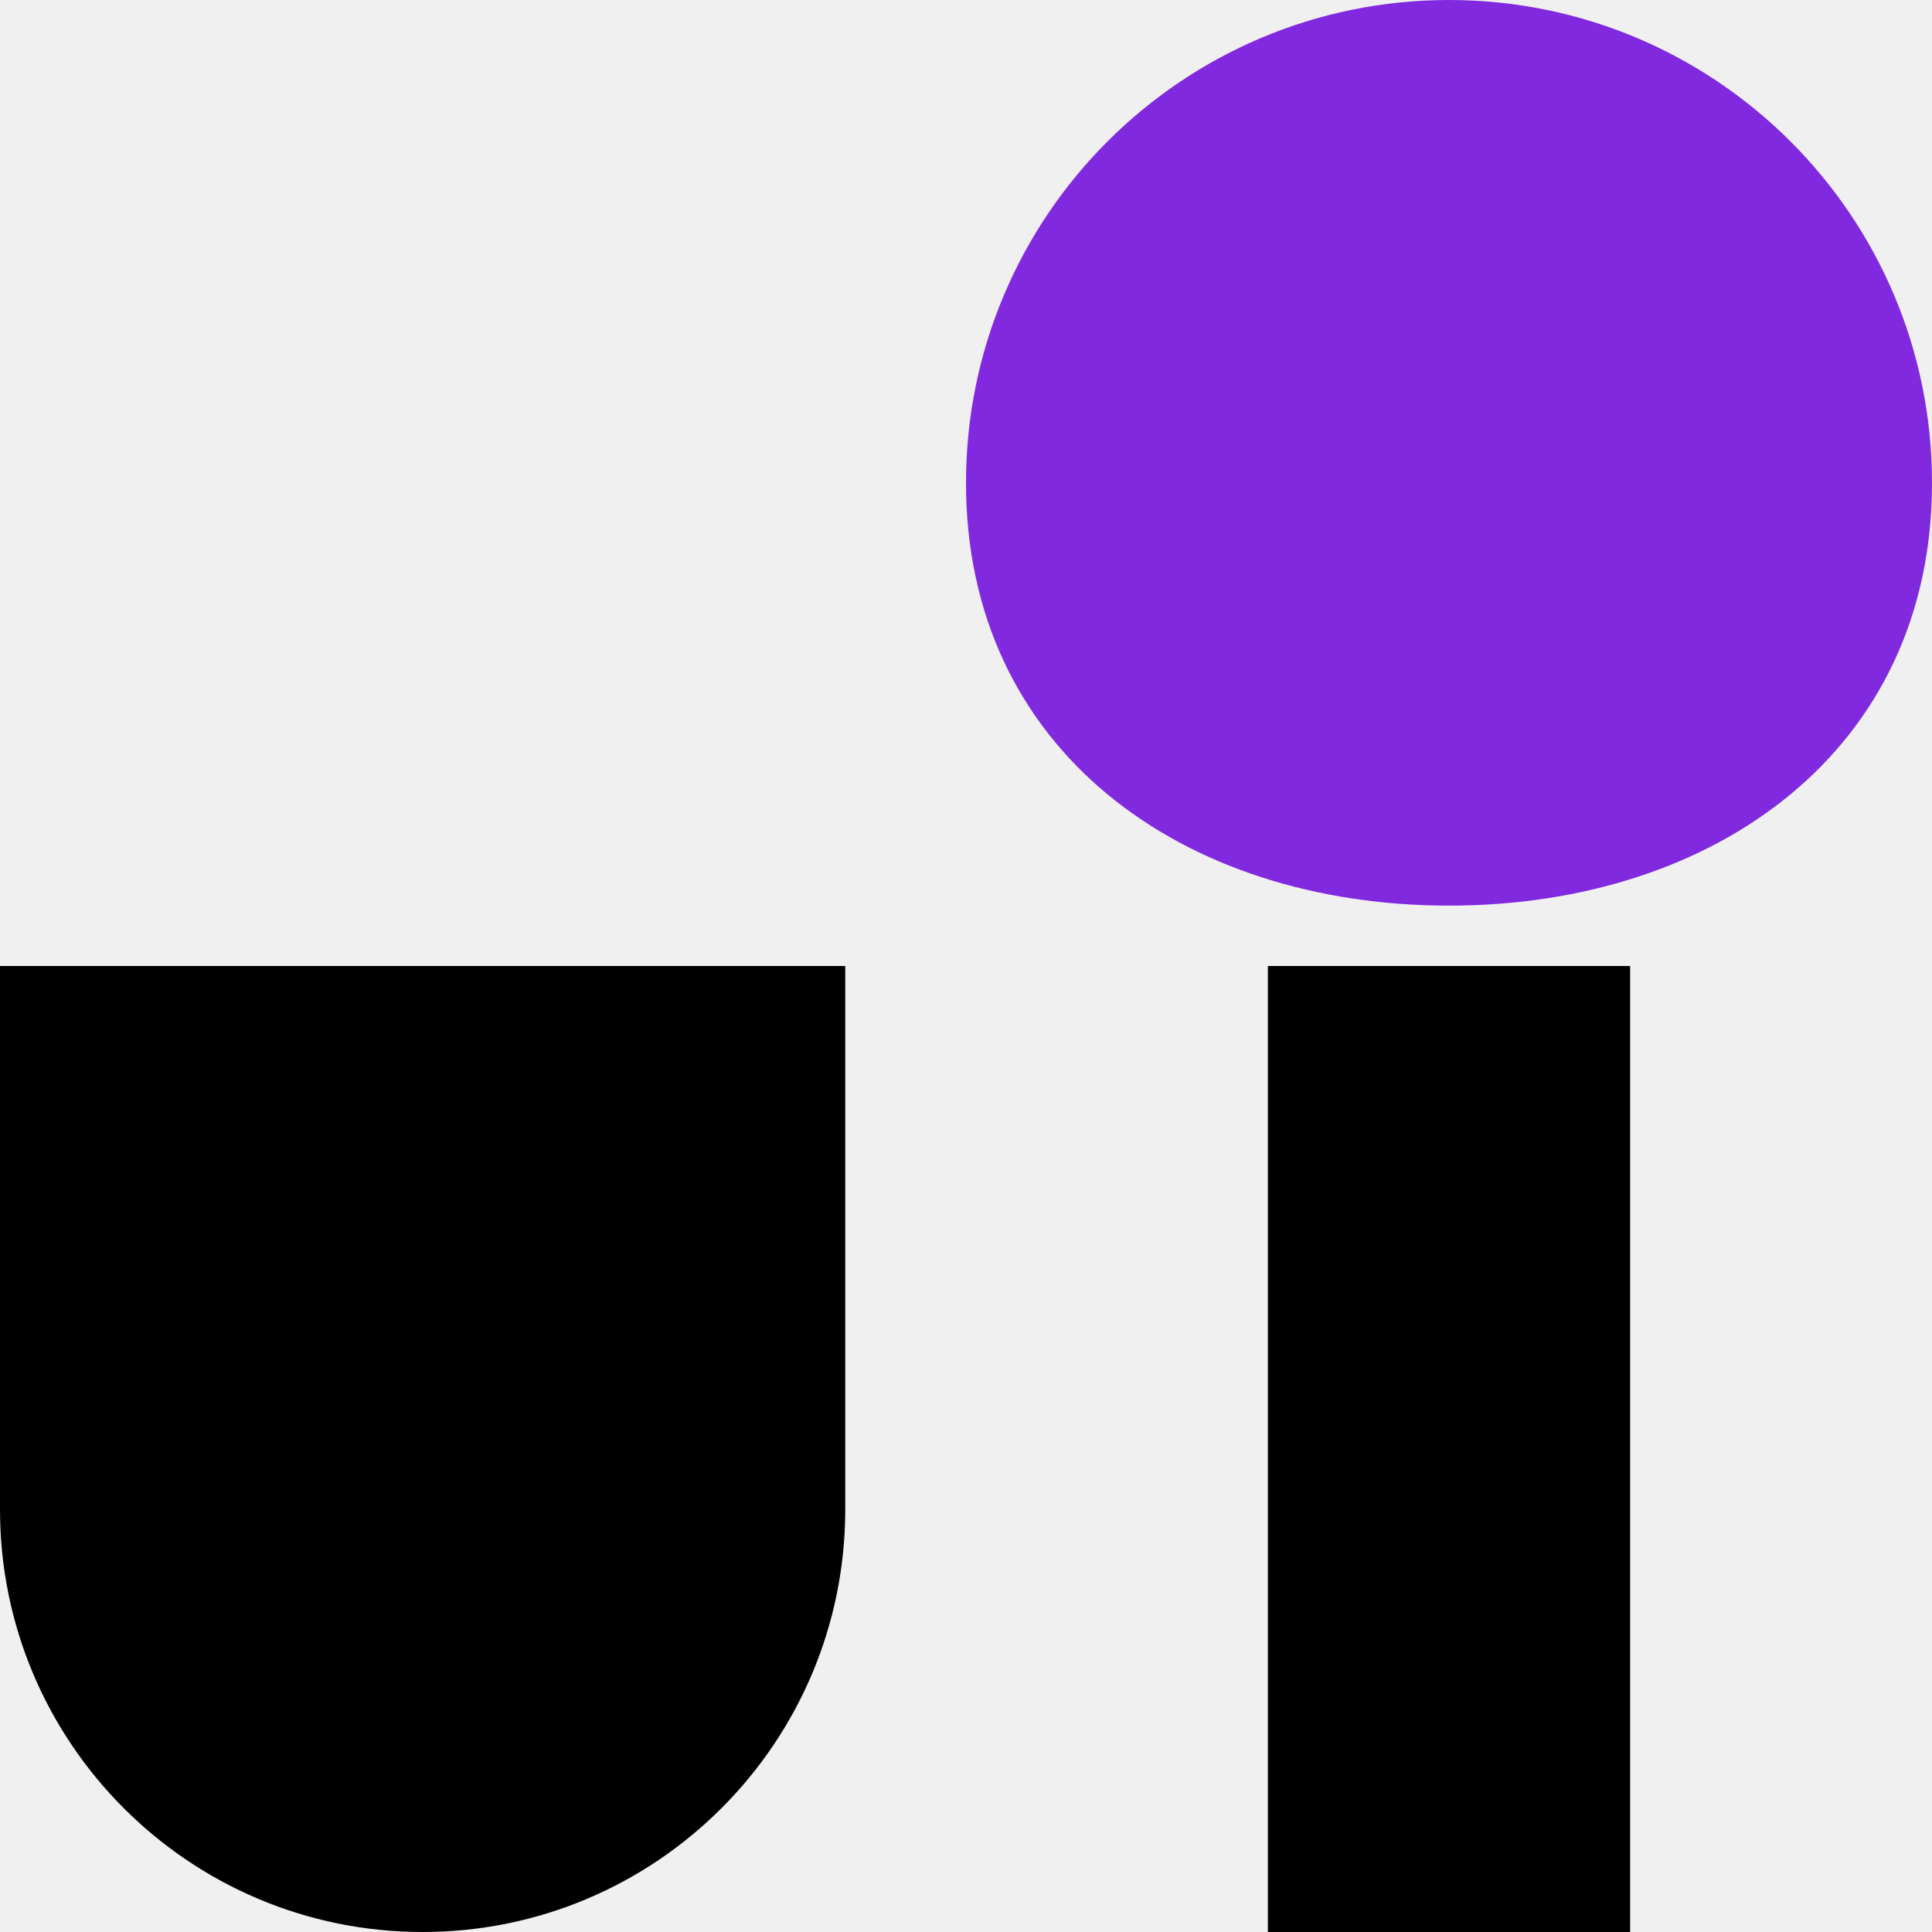
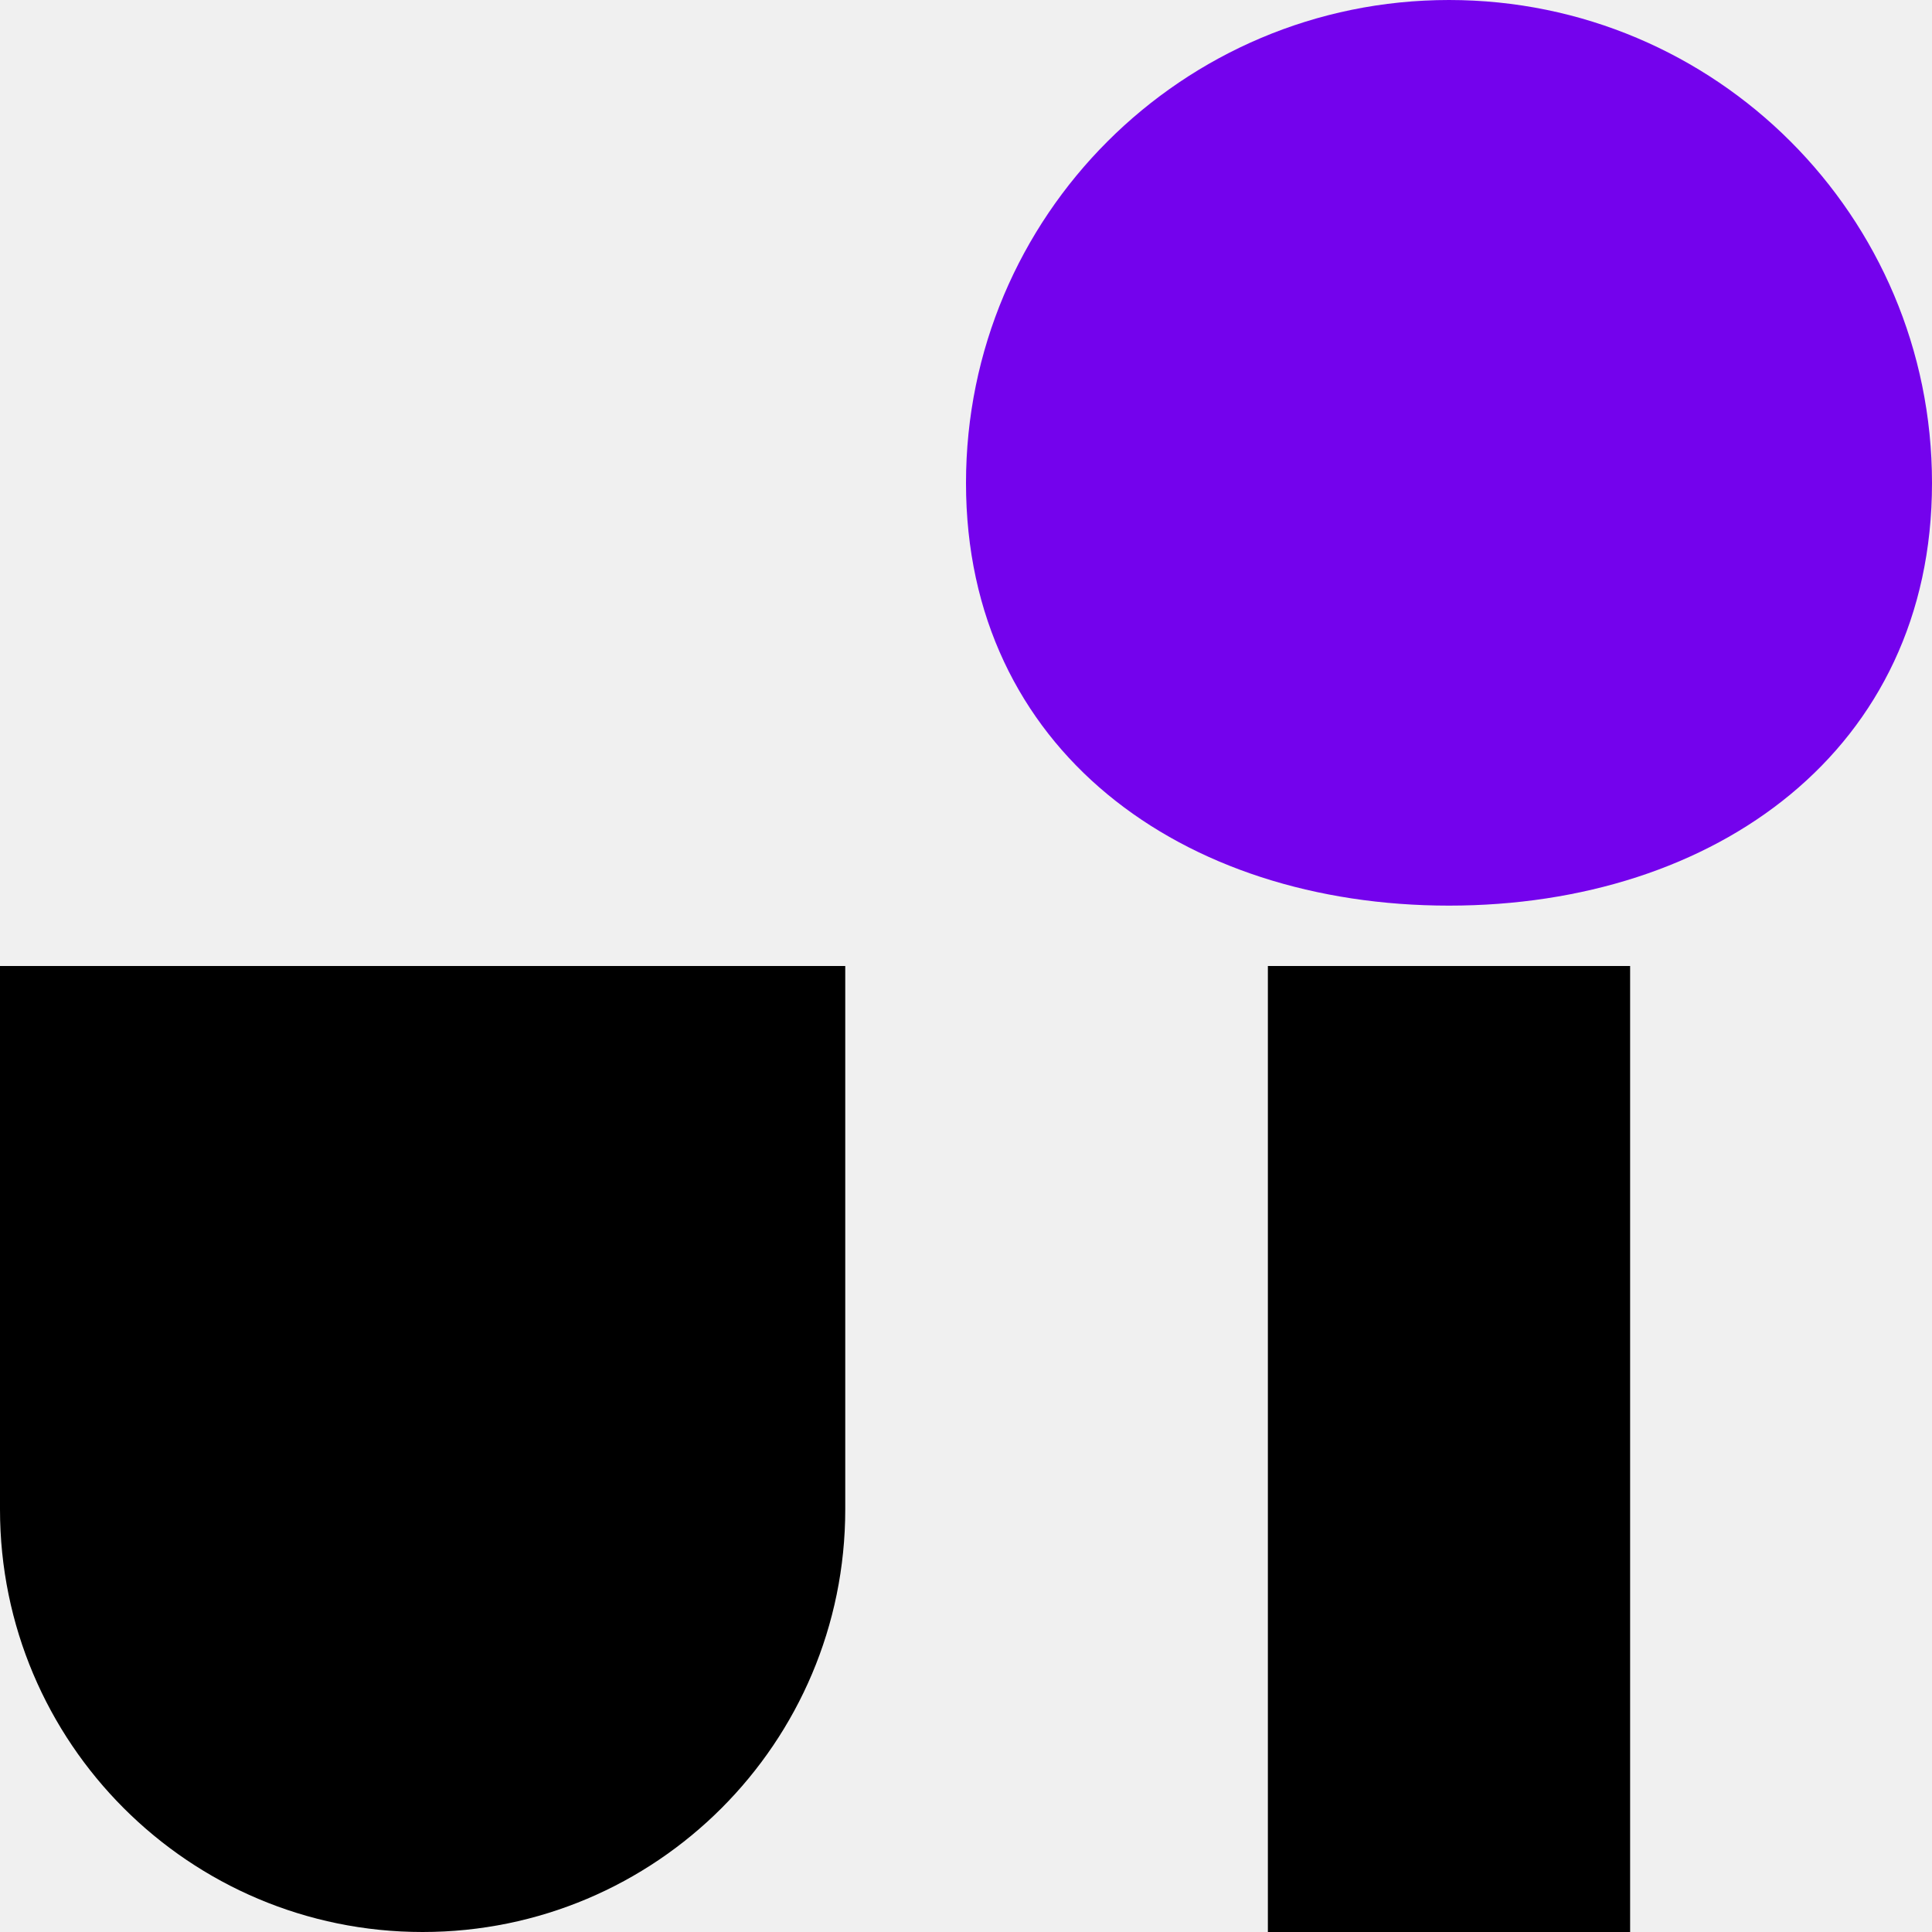
<svg xmlns="http://www.w3.org/2000/svg" width="32" height="32" viewBox="0 0 32 32">
  <path id="a" d="M0 16h14v9a7 7 0 1 1-14 0v-9ZM21 16h6v16h-6z" />
  <path id="b" d="M32 8c0 4.418-3.582 7-8 7s-8-2.582-8-7a8 8 0 1 1 16 0Z" />
  <style>
#a {fill: #000}
- #b {fill: #8129de}
+ #b {fill: #7402ed}
@media (prefers-color-scheme: dark)
{
#a {fill: #fff}
#b {fill: #b687fb}
}
</style>
</svg>
